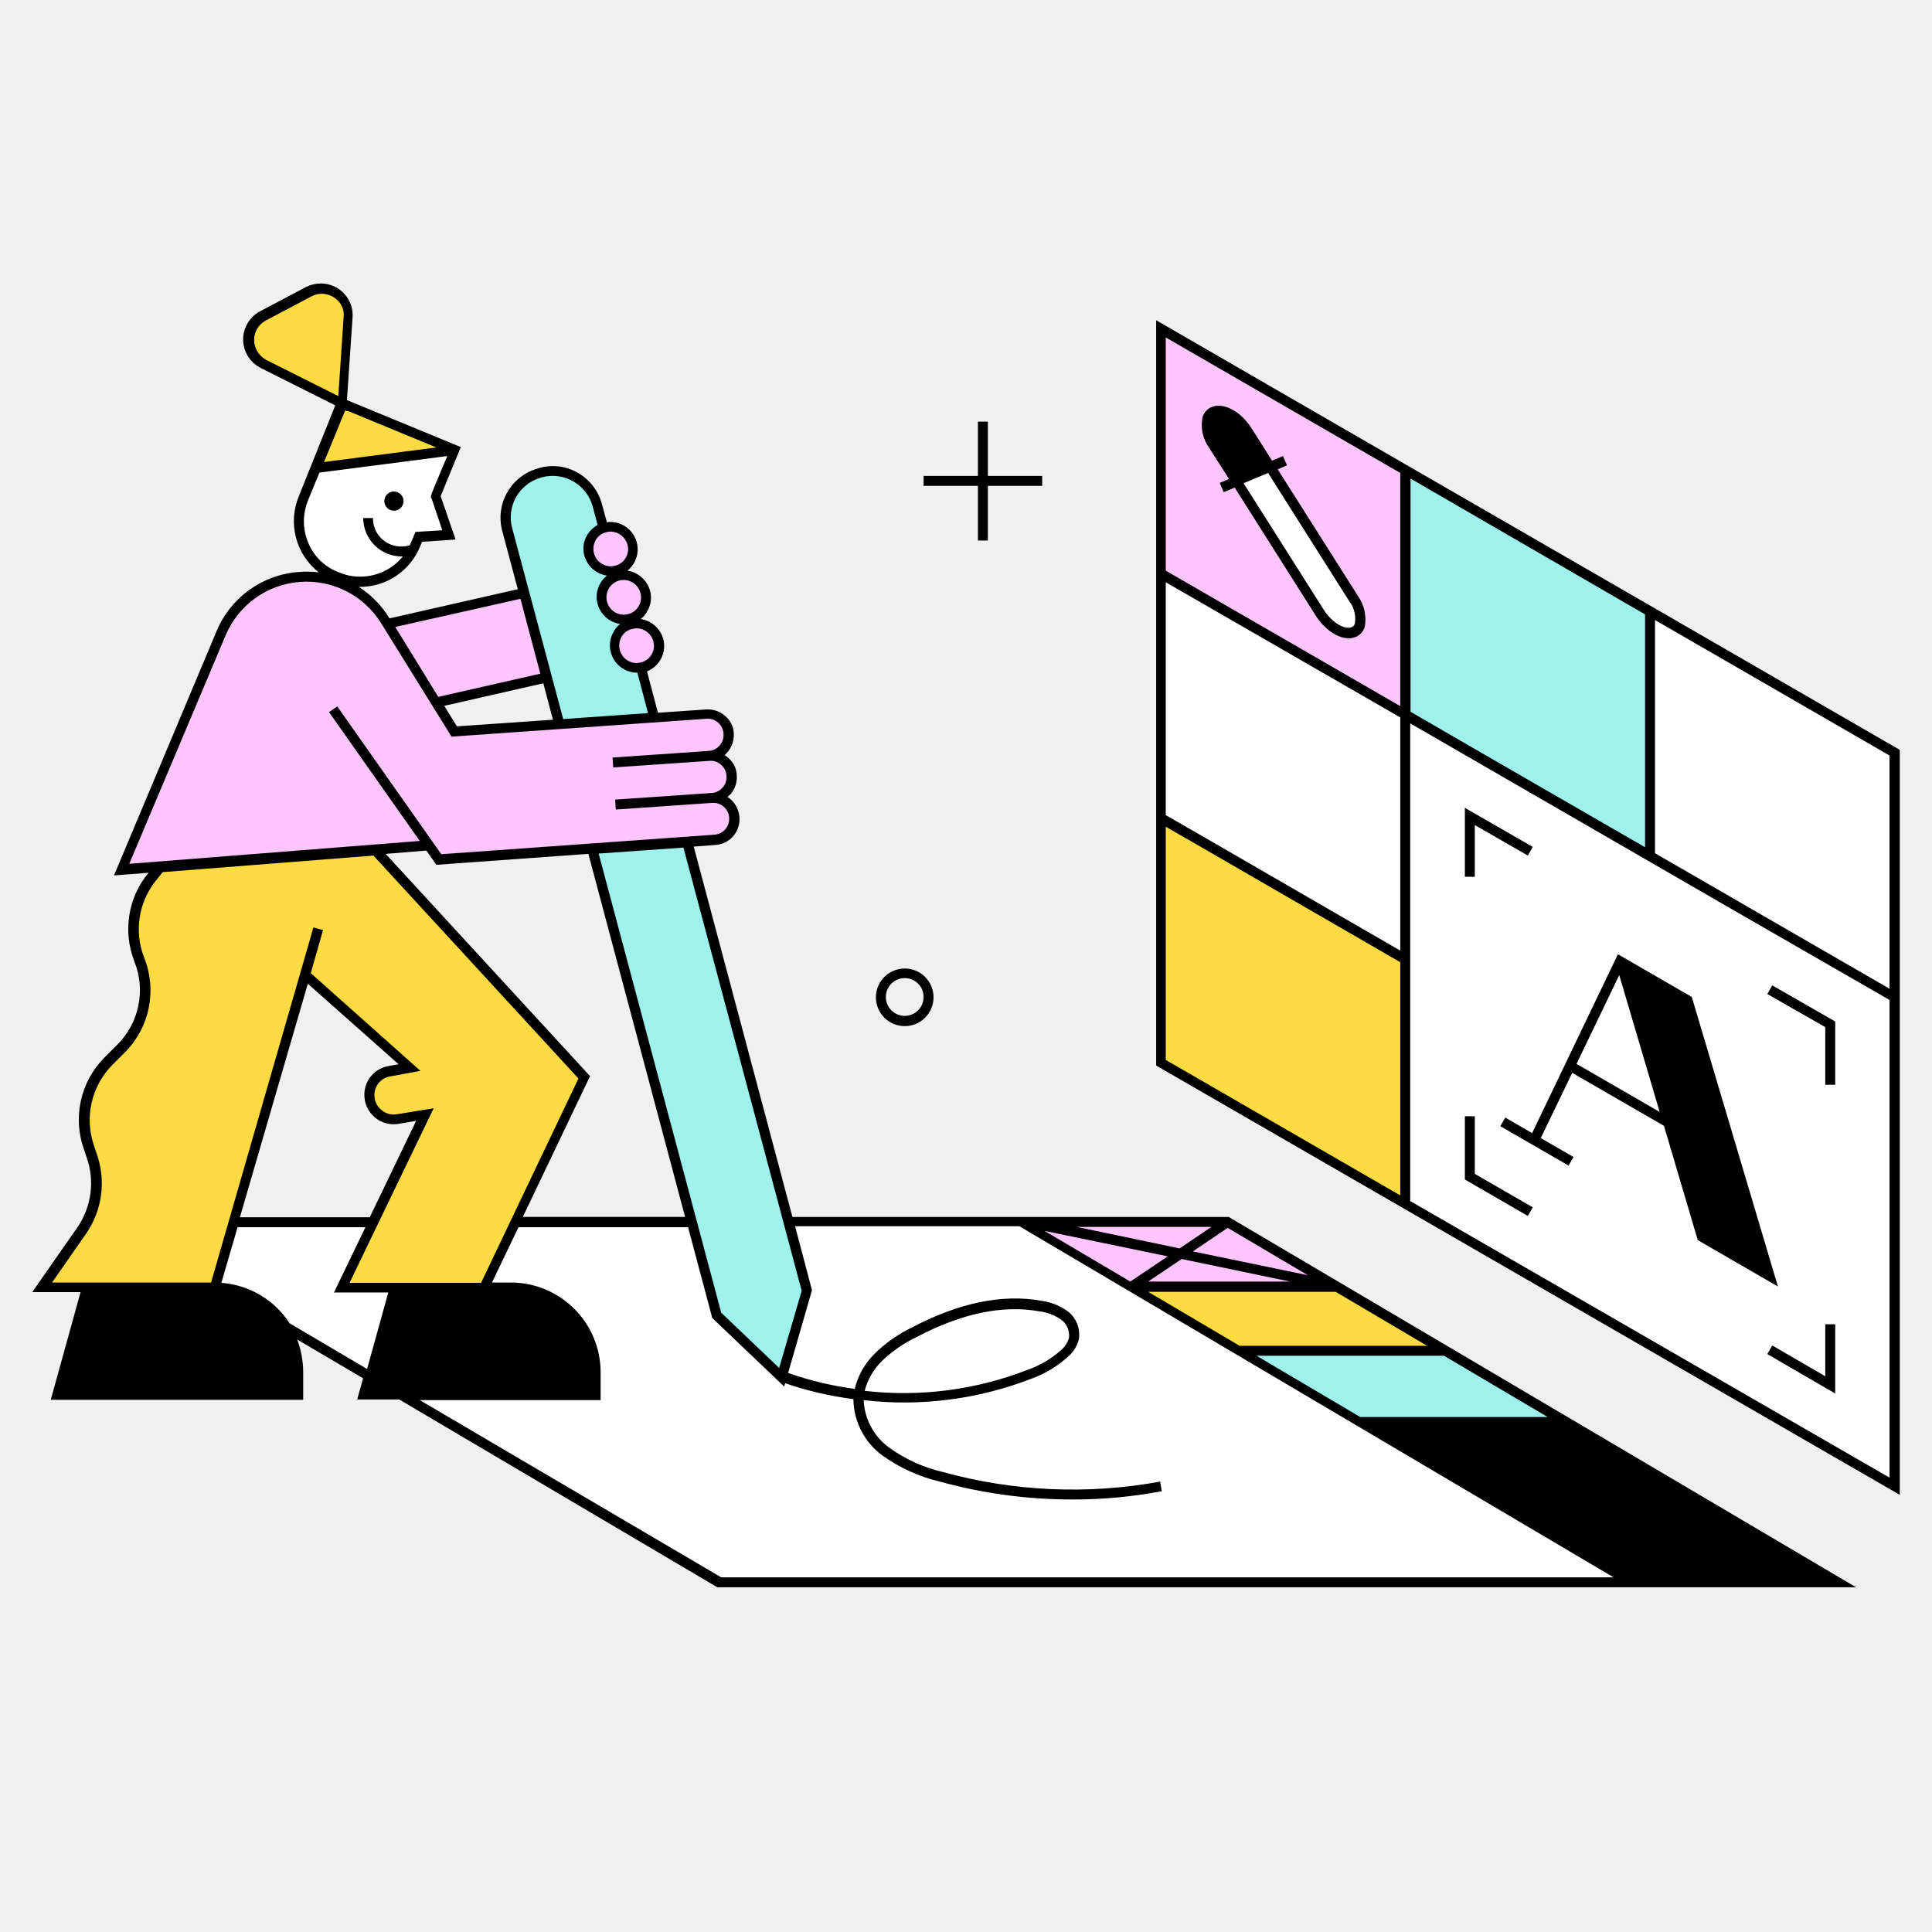
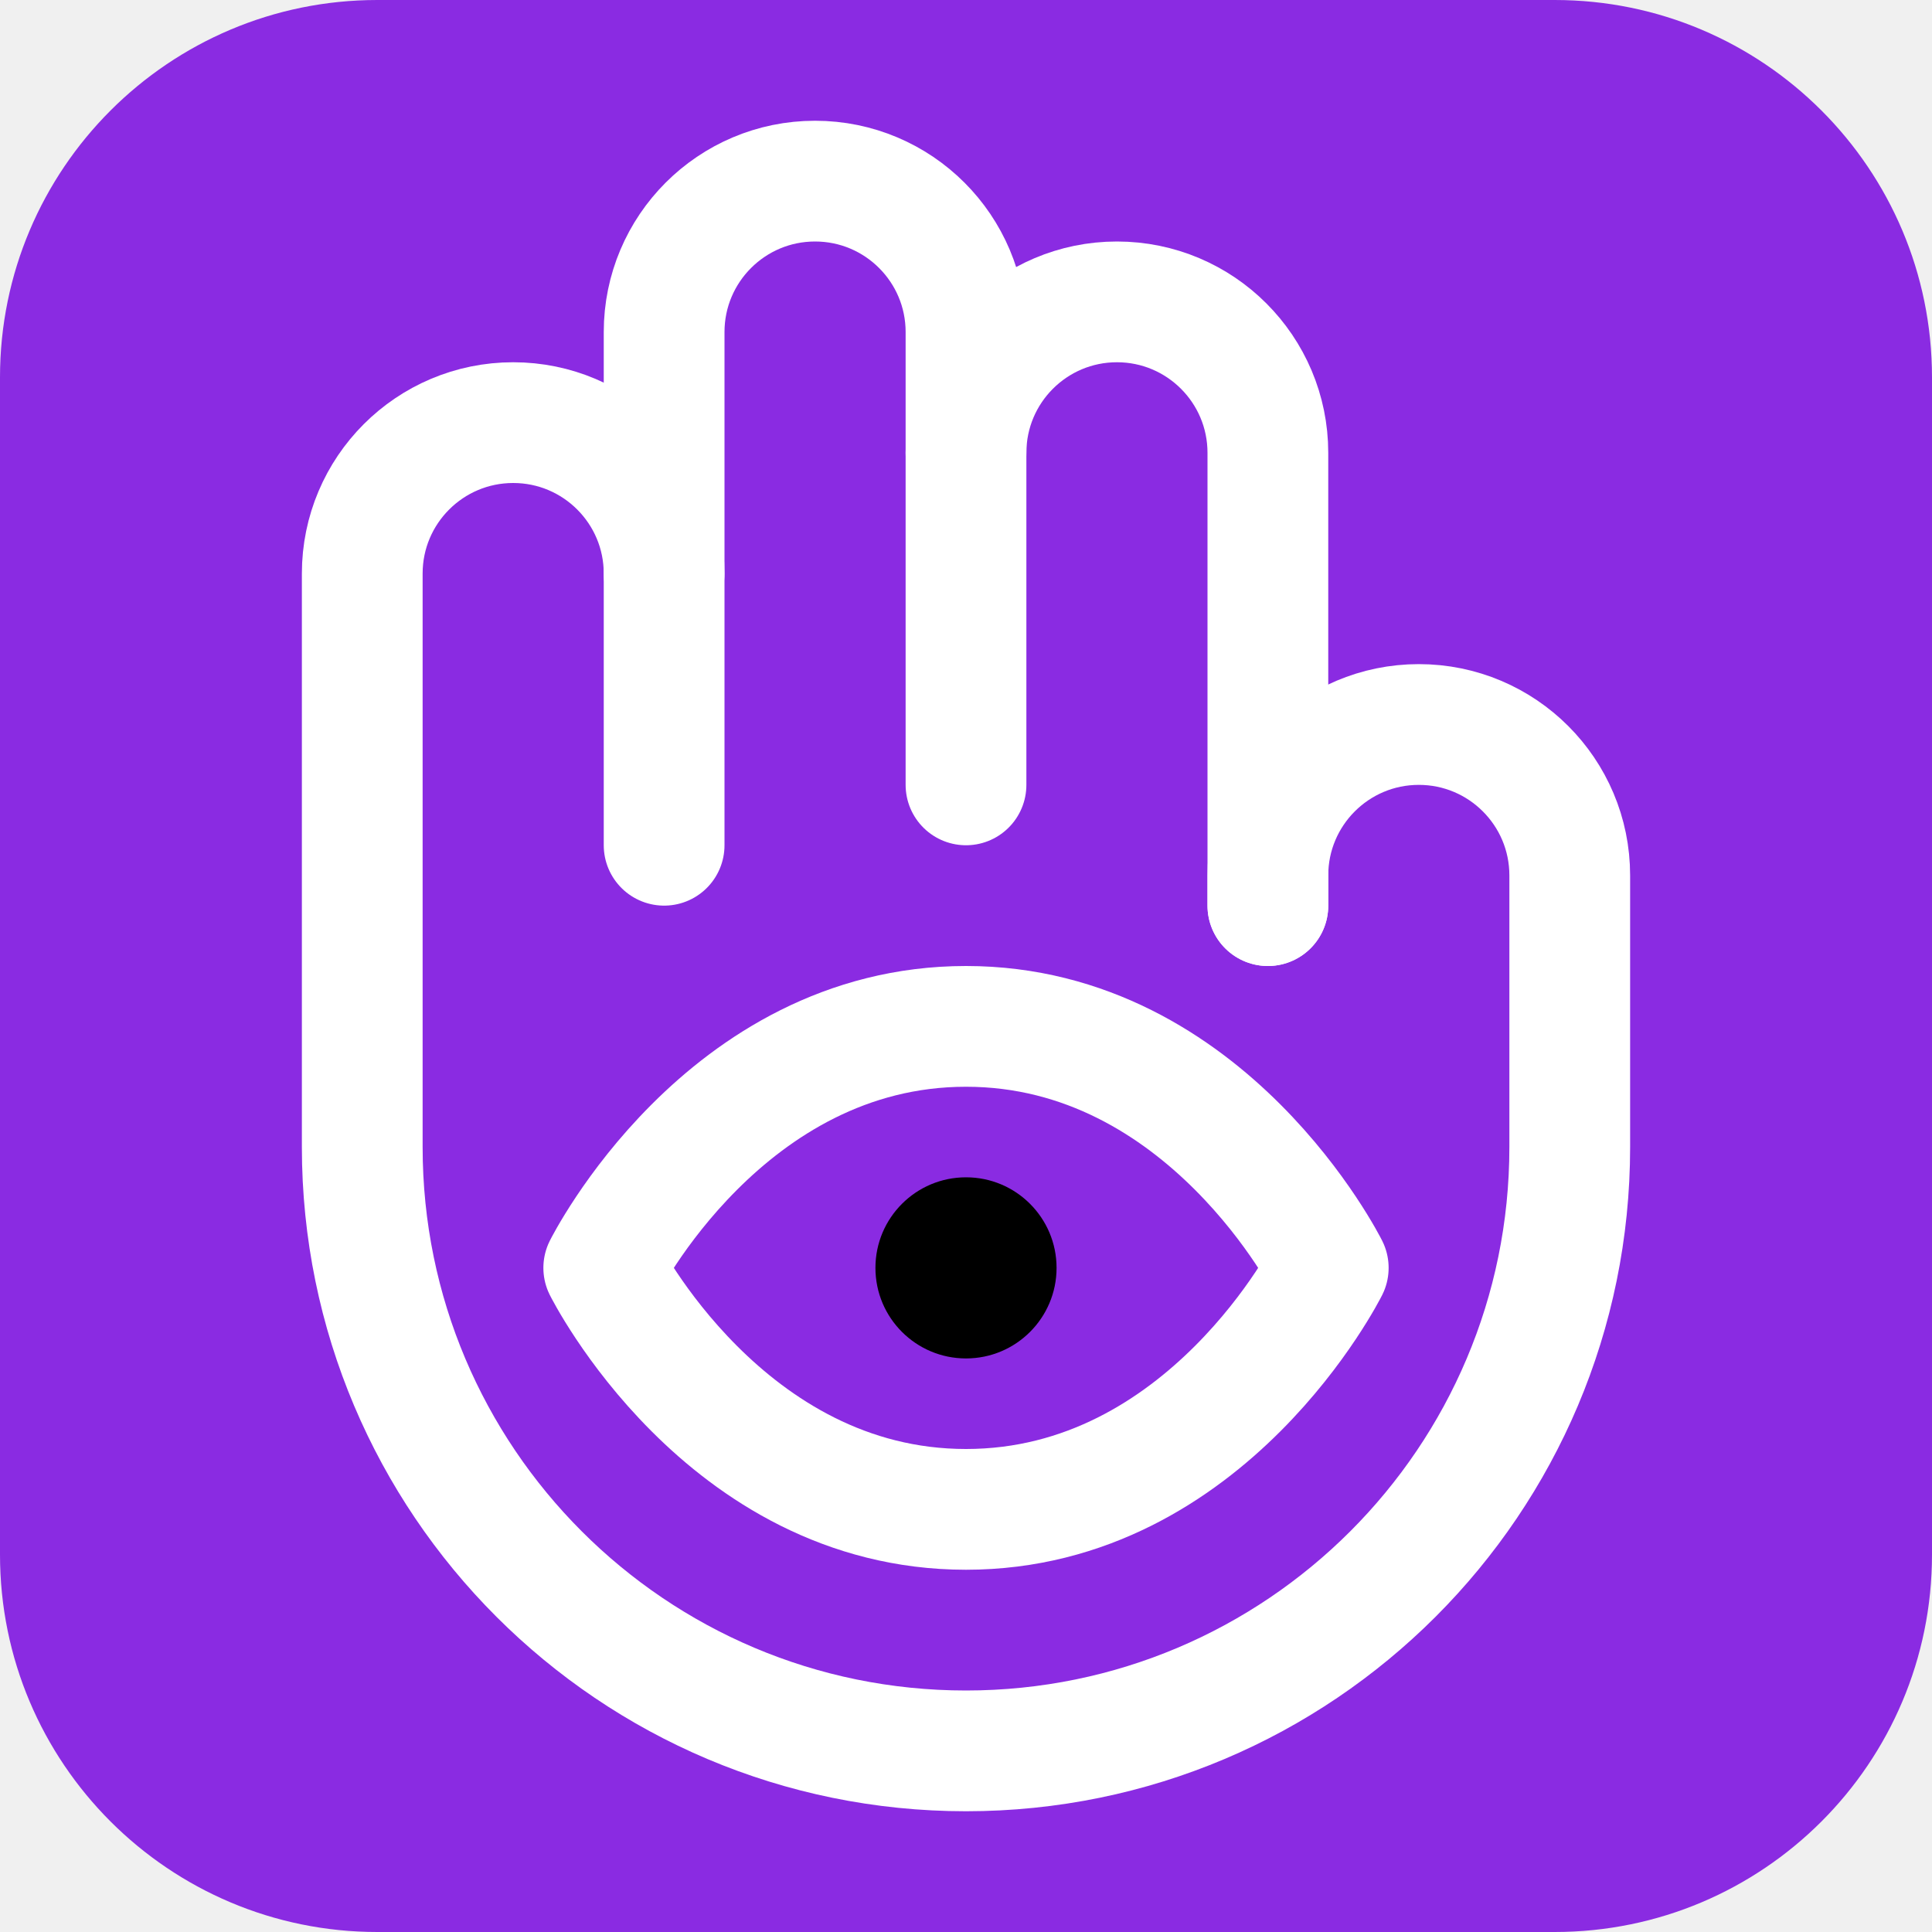
- <svg xmlns="http://www.w3.org/2000/svg" viewBox="0 0 300 300">
-   <defs>
-     <style>.a{fill:#fff;}.b{fill:#9ef2eb;}.c{fill:#ffdb43;}.d{fill:#ffc5ff;}
- </style>
-   </defs>
-   <polygon class="a" points="218.256 110.987 294.177 154.863 294.177 230.783 218.256 186.959 218.256 110.987" />
-   <polygon class="a" points="180.245 89.075 218.256 110.987 218.256 148.948 180.245 127.036 180.245 89.075" />
-   <polygon class="a" points="256.217 94.939 294.177 116.851 294.177 154.863 256.217 132.899 256.217 94.939" />
-   <polygon class="a" points="158.487 189.737 17.551 189.737 111.783 245.803 252.565 245.803 158.487 189.737" />
-   <path class="b" d="M86.836,112.479,78.76,82.234a7.188,7.188,0,0,1,5.041-8.8l.154-.052a7.19,7.19,0,0,1,8.8,5.041l.977,3.652,31.582,118.3L121.4,213.809l-10.133-9.618Z" />
-   <polygon points="211.775 221.268 243.152 220.805 285.536 245.803 252.565 245.803 211.775 221.268" />
-   <polygon class="b" points="193.155 209.746 211.775 220.805 243.152 220.393 223.966 209.746 193.155 209.746" />
-   <polygon class="c" points="175.718 199.767 192.95 209.746 223.966 209.437 206.992 199.407 175.718 199.767" />
-   <polygon class="d" points="158.487 189.737 175.718 199.767 206.992 199.407 190.635 189.737 158.487 189.737" />
-   <path class="d" d="M66.621,131.305,18.939,135.06,34.37,98.334a14.414,14.414,0,0,1,25.513-2.006l10.7,17.231,39.143-2.726a3.229,3.229,0,0,1,3.446,2.983v.052a3.228,3.228,0,0,1-2.983,3.446,3.229,3.229,0,0,1,3.446,2.983v.052a3.228,3.228,0,0,1-2.983,3.446,3.229,3.229,0,0,1,3.446,2.984v.051a3.228,3.228,0,0,1-2.983,3.446l-42.847,3.035Z" />
-   <path class="c" d="M70.53,69.838,49.081,72.719,52.939,63l-.463-.669-11.47-5.812s-3.035-1.955-2.212-4.526,2.417-3.035,2.417-3.035l6.481-3.5a4.646,4.646,0,0,1,4.115-.206l.618.309c1.8,1.183,2.057,2.829,1.8,3.395S53.4,61.917,53.4,61.917l.309.72Z" />
-   <path class="c" d="M58.494,131.871,90.745,167l-15.02,32.919H53.093l13.22-26.644-4.27.463a4.034,4.034,0,0,1-2.469-.463c-.977-.514-2.263-1.491-2.057-2.623a10.819,10.819,0,0,0,0-1.286c.206-1.44,1.7-2.52,3.086-2.88l3.292-.926-16.46-13.734L33.444,199.921H6.7l5.556-8.024s3.086-5.5,2.88-8.024a42.844,42.844,0,0,0-1.492-6.738s-1.234-4.269.206-7.355a24.768,24.768,0,0,1,3.035-4.99s5.3-5.658,5.709-9.773c.36-4.115-1.646-9.31-1.646-9.31s-.36-4.372.978-6.738a41.645,41.645,0,0,1,2.932-4.424Z" />
-   <path d="M9.063,216.638l4.475-16.151,21.6-.463s7.355.463,9.31,6.018a36.662,36.662,0,0,1,2.057,10.236Z" />
-   <path d="M56.642,216.638l4.578-16.614,19.238-.1s6.429.823,9.361,5.2,2.675,7.406,2.675,7.406v4.115Z" />
-   <polygon class="c" points="218.256 148.948 180.245 127.036 180.245 164.996 218.256 186.959 218.256 148.948" />
-   <polygon class="d" points="218.256 72.976 180.245 51.064 180.245 89.024 218.256 110.936 218.256 72.976" />
-   <polygon class="b" points="256.577 95.248 218.617 73.284 218.617 111.296 256.577 133.208 256.577 95.248" />
-   <path class="a" d="M197.27,72.1l13.271,20.935s1.9,2.983.36,4.578-3.5.463-4.372-.206a29.411,29.411,0,0,1-3.086-3.96L191.972,74.673Z" />
-   <path d="M188.269,63.871s-1.492,1.286-.36,4.012a41.611,41.611,0,0,0,4.269,6.842l4.784-2.058L193,65.62s-1.8-2.726-4.629-1.9" />
-   <polygon points="251.587 149.256 264.241 192.052 274.734 198.121 262.08 155.326 251.587 149.256" />
-   <path class="a" d="M49.081,72.667l21.449-2.88-2.777,7.2,2.057,6.069-4.681.309s-3.549,9.516-12.7,6.224S47.59,76.268,47.59,76.268Z" />
-   <circle class="d" cx="94.808" cy="85.269" r="3.446" />
-   <circle class="d" cx="96.866" cy="92.779" r="3.446" />
-   <circle class="d" cx="98.872" cy="100.289" r="3.343" />
-   <polygon class="d" points="81.435 92.059 84.881 105.227 67.753 109.136 60.243 97.048 81.435 92.059" />
-   <circle cx="61.169" cy="77.811" r="1.492" />
-   <path d="M190.841,188.965H123.047l-15.328-57.506,3.4-.257a3.982,3.982,0,0,0,3.7-4.269v-.052a4.1,4.1,0,0,0-1.851-3.137c.154-.155.308-.257.463-.412a4.068,4.068,0,0,0,.977-2.932v-.051a3.734,3.734,0,0,0-1.389-2.726,1.84,1.84,0,0,0-.514-.36,4.152,4.152,0,0,0,1.44-3.344v-.051a3.734,3.734,0,0,0-1.389-2.726,4.071,4.071,0,0,0-2.932-.978l-7.458.515-1.7-6.43a4.246,4.246,0,0,0,2.521-5.041,4.318,4.318,0,0,0-3.5-3.086,3.473,3.473,0,0,0,1.029-1.234,4.077,4.077,0,0,0,.411-3.189,4.319,4.319,0,0,0-3.5-3.087,4.249,4.249,0,0,0-2.624-7.561,2.082,2.082,0,0,0-.565.052l-.772-2.829a7.959,7.959,0,0,0-3.7-4.835,7.7,7.7,0,0,0-6.018-.772l-.155.052a7.954,7.954,0,0,0-5.606,9.721l2.417,9.053L60.5,96.019l-.051-.051a15.185,15.185,0,0,0-4.732-4.835h.154a10.077,10.077,0,0,0,9.361-6.275l.309-.721,5.2-.36-2.315-6.738c.515-1.286,2.829-6.892,2.829-6.892l.309-.72-17.694-7.3.874-12.808a4.837,4.837,0,0,0-1.286-3.7A4.906,4.906,0,0,0,49.8,44.017a5.126,5.126,0,0,0-2.314.566l-7.1,3.755a4.953,4.953,0,0,0,.1,8.8l11.574,5.813L46.407,77.039A10.109,10.109,0,0,0,49.493,88.87a15.456,15.456,0,0,0-3.086-.052A14.98,14.98,0,0,0,33.6,98.077L17.7,135.934l5.4-.411-.206.205a13.716,13.716,0,0,0-2.058,13.477l.052.154a11.925,11.925,0,0,1-2.675,12.859l-2.057,2.058a13.692,13.692,0,0,0-3.138,14.145l.412,1.234A12.044,12.044,0,0,1,12,190.611L5,200.642h7.51L7.88,217.358h39.2v-4.32A14.625,14.625,0,0,0,46.149,208l10.236,6.018-.926,3.292h6.533l49.225,29.062.2.1H288.21L191.046,189.12ZM39.463,52.813a3.4,3.4,0,0,1,1.8-3.035l7.1-3.755a3.5,3.5,0,0,1,1.6-.412,3.634,3.634,0,0,1,2.52,1.081,3.115,3.115,0,0,1,.874,2.571l-.823,12.242L41.366,55.9A3.542,3.542,0,0,1,39.463,52.813ZM53.916,63.871v-.1l13.837,5.709L50.316,71.741l3.292-8.024ZM47.847,84.24a8.585,8.585,0,0,1,0-6.584L49.6,73.387,69.45,70.815,67.444,75.6c-.514,1.286-.669,1.595-.411,1.852l1.646,4.886-4.167.257-.668,1.595c-.052.154-.155.309-.206.463a3.848,3.848,0,0,1-1.338.206A4.367,4.367,0,0,1,57.928,80.9v-.463H56.385a2.472,2.472,0,0,0,.052.617,5.962,5.962,0,0,0,5.915,5.35h.206a8.553,8.553,0,0,1-6.636,3.137,8.2,8.2,0,0,1-3.292-.668l-.154-.052A8.259,8.259,0,0,1,47.847,84.24ZM195.11,210.517h29.113l16.1,9.516H211.21Zm-2.623-1.543-14.2-8.384H207.4l14.2,8.384Zm-11.162-13.888L175.513,199l-13.323-7.87Zm-14.145-4.577h20.935l-4.938,3.343Zm16.305,4.989,16.82,3.5H178.29Zm1.749-1.183,5.4-3.652,12.448,7.355Zm-60.747,6.121-3.5,11.985-9-8.59L92.957,132.539l13.167-.925ZM67.753,134.288l23.609-1.7,15.02,56.374h-25.2l10.441-21.86L59.883,132.591l6.327-.515Zm33.691-34.72a2.65,2.65,0,0,1-1.9,3.292,3.01,3.01,0,0,1-.721.1A2.723,2.723,0,0,1,96.506,98.9a2.52,2.52,0,0,1,1.646-1.235,3.06,3.06,0,0,1,.72-.1A2.688,2.688,0,0,1,101.444,99.568Zm-2.006-7.509a2.633,2.633,0,0,1-.257,2.057,2.522,2.522,0,0,1-1.646,1.235,3.061,3.061,0,0,1-.721.1,2.7,2.7,0,0,1-.668-5.3,3.009,3.009,0,0,1,.72-.1A2.688,2.688,0,0,1,99.438,92.059Zm-2.006-7.51a2.651,2.651,0,0,1-1.9,3.292,3.061,3.061,0,0,1-.721.1,2.724,2.724,0,0,1-2.314-4.064,2.516,2.516,0,0,1,1.646-1.234,3.009,3.009,0,0,1,.72-.1A2.8,2.8,0,0,1,97.432,84.549ZM84.007,74.159l.154-.052a6.454,6.454,0,0,1,7.87,4.527l.771,2.88a4.452,4.452,0,0,0-1.646,1.595,4.081,4.081,0,0,0-.411,3.189,4.318,4.318,0,0,0,3.5,3.086A4.208,4.208,0,0,0,92.8,93.808a4.318,4.318,0,0,0,3.5,3.086,3.494,3.494,0,0,0-1.029,1.234,4.082,4.082,0,0,0-.411,3.189,4.229,4.229,0,0,0,4.063,3.138h.052l1.646,6.275-13.168.926L79.532,82.029A6.423,6.423,0,0,1,84.007,74.159Zm1.851,37.6-14.916,1.029L68.987,109.6l15.38-3.5Zm-5.04-18.774L83.9,104.609l-15.843,3.6L61.375,97.357ZM35.039,98.643a13.631,13.631,0,0,1,24.124-1.9l10.956,17.643,39.606-2.777a2.346,2.346,0,0,1,1.8.617,2.434,2.434,0,0,1,.823,1.7v.052a2.465,2.465,0,0,1-2.263,2.623l-14.968,1.029.1,1.543,14.968-1.029a2.35,2.35,0,0,1,1.8.617,2.434,2.434,0,0,1,.823,1.7v.051a2.35,2.35,0,0,1-.617,1.8,2.437,2.437,0,0,1-1.7.822l-14.968,1.029.1,1.543L110.6,124.67a2.464,2.464,0,0,1,2.623,2.263v.051a2.465,2.465,0,0,1-2.263,2.624l-42.436,3.034L52.373,109.7l-1.286.874,14.094,20.009-45.11,3.549ZM13.384,191.537a13.693,13.693,0,0,0,1.646-12.345l-.411-1.234A12.176,12.176,0,0,1,17.4,165.407l2.058-2.057a13.629,13.629,0,0,0,2.983-14.5l-.051-.154a12.044,12.044,0,0,1,1.8-11.934l1.08-1.337,32.714-2.572,31.839,34.617L74.7,199.2H54.276l13.065-27.107-5.709.926a2.87,2.87,0,0,1-2.212-.514,2.972,2.972,0,0,1-1.234-1.9v-.052a2.919,2.919,0,0,1,2.314-3.395l4.784-.874L48.258,151.108l1.9-6.687-1.491-.411L32.776,199.15H8.086ZM47.8,152.754l14.094,12.5-1.7.309a4.509,4.509,0,0,0-3.55,5.195v.051a4.627,4.627,0,0,0,1.852,2.932,4.54,4.54,0,0,0,3.344.772l2.777-.463-7.2,14.968H37.251Zm-2.057,63.113H10.092l4.218-15.174H33.342a12.4,12.4,0,0,1,12.4,12.4v2.778Zm-.772-10.39a13.807,13.807,0,0,0-10.6-6.276l2.521-8.641H56.745l-4.886,10.133h8.435L57,212.575Zm16.872-4.784H79.275a12.4,12.4,0,0,1,12.4,12.4v2.778h-34.1Zm3.343,16.717H93.265v-4.321A13.95,13.95,0,0,0,79.326,199.15H76.394l4.115-8.59h26.336l3.754,14.094L121.761,215.3l.155-.514a53.72,53.72,0,0,0,10.6,2.469,11,11,0,0,0,4.423,8.692,25.3,25.3,0,0,0,9,4.115,77.2,77.2,0,0,0,20.575,2.778,73.87,73.87,0,0,0,13.888-1.286l-.257-1.492a75.543,75.543,0,0,1-33.743-1.491,23.163,23.163,0,0,1-8.435-3.858,9.641,9.641,0,0,1-3.858-7.3,54.586,54.586,0,0,0,26.078-3.343,17.009,17.009,0,0,0,5.761-3.5,5.074,5.074,0,0,0,1.595-2.726,4.58,4.58,0,0,0-1.8-4.27,9.189,9.189,0,0,0-4.064-1.594c-6.018-1.08-12.756.309-20.009,4.115a21.92,21.92,0,0,0-5.915,4.166,11.454,11.454,0,0,0-3.035,5.4,51.3,51.3,0,0,1-10.338-2.469l3.7-12.859-2.623-9.927h34.822l92.278,54.523H111.988Zm69.079-1.44a10.119,10.119,0,0,1,2.572-4.527,20.421,20.421,0,0,1,5.555-3.857c6.944-3.652,13.322-4.99,18.98-3.961a7.44,7.44,0,0,1,3.4,1.286A3.049,3.049,0,0,1,166,207.688a3.736,3.736,0,0,1-1.183,1.9,15.554,15.554,0,0,1-5.3,3.137A53,53,0,0,1,134.26,215.97Zm119.333,29.061-39.76-23.455h29.113l39.761,23.507H253.593Z" />
-   <polygon points="229.007 128.116 237.237 132.848 238.008 131.511 227.464 125.441 227.464 136.14 229.007 136.14 229.007 128.116" />
-   <polygon points="229.007 173.329 227.464 173.329 227.464 183.153 237.237 188.811 238.008 187.474 229.007 182.279 229.007 173.329" />
-   <path d="M237.905,175.952l-4.166-2.418-.772,1.338,10.6,6.121.772-1.338-5.092-2.932,4.886-10.133,14.248,8.23,5.247,17.746,12.447,7.2L262.7,154.811l-11.471-6.635Zm23.507-20.112,12.036,40.635-8.538-4.938L252.873,150.9Zm-3.7,16.82L244.8,165.2l6.635-13.785Z" />
-   <polygon points="283.427 213.706 275.197 208.923 274.425 210.26 284.97 216.381 284.97 205.631 283.427 205.631 283.427 213.706" />
-   <polygon points="283.427 168.442 284.97 168.442 284.97 158.618 275.197 153.011 274.425 154.349 283.427 159.492 283.427 168.442" />
-   <path d="M256.988,94.476h0l-37.96-21.912h0l-39.5-22.838V165.459l37.96,21.912h0L295,232.121V116.44Zm-1.543.926v36.16l-26.027-15.019-10.39-6.019V74.313Zm-74.429-6.79V52.4l36.417,21.038V109.65L199.276,99.157Zm0,37.961V90.413l18.209,10.493L217.433,111.4V147.61l-30.862-17.848Zm0,38.011V128.373l4.835,2.778,31.582,18.26v36.211Zm112.389-9.31v74.172L218.977,186.5V112.325l36.417,21.037h0l13.168,7.613Zm-36.417-22.786V96.277L293.4,117.314v36.212Z" />
-   <path d="M210.85,92.522,198.4,72.873l1.44-.617-.617-1.441-1.7.721L194.338,66.5C193,64.386,190.944,63,189.246,63a2.674,2.674,0,0,0-1.08.206h-.051a2.537,2.537,0,0,0-1.389,1.594,6.067,6.067,0,0,0,1.028,4.732l3.087,4.836-1.441.617.618,1.44,1.7-.72,12.6,19.906c1.337,2.109,3.395,3.5,5.092,3.5a2.691,2.691,0,0,0,1.08-.206h.052a2.539,2.539,0,0,0,1.389-1.595A6.38,6.38,0,0,0,210.85,92.522ZM189.04,68.655a4.79,4.79,0,0,1-.874-3.446.9.9,0,0,1,.514-.617h.052a1.48,1.48,0,0,1,.463-.1c1.028,0,2.623.977,3.806,2.777l3.086,4.835L192.281,73.7Zm21.347,28.136a.9.9,0,0,1-.515.617h-.051c-.926.36-2.881-.566-4.269-2.726L193.1,75.033l3.806-1.594,12.6,19.906A4.508,4.508,0,0,1,210.387,96.791Z" />
-   <polygon points="151.852 83.932 153.395 83.932 153.395 75.445 161.83 75.445 161.83 73.902 153.395 73.902 153.395 65.466 151.852 65.466 151.852 73.902 143.416 73.902 143.416 75.445 151.852 75.445 151.852 83.932" />
-   <path d="M140.484,159.338a4.475,4.475,0,1,0-4.475-4.475A4.478,4.478,0,0,0,140.484,159.338Zm0-7.458a2.93,2.93,0,0,1,2.932,2.931,2.932,2.932,0,1,1-2.932-2.931Z" />
+ <svg xmlns="http://www.w3.org/2000/svg" viewBox="0 0 256 256" width="256" height="256">
+   <rect width="256" height="256" fill="#8A2BE2" rx="50" ry="50" />
+   <path d="M88,76V44a20,20,0,0,1,40,0v60" fill="none" stroke="#FFFFFF" stroke-linecap="round" stroke-linejoin="round" stroke-width="16" />
+   <path d="M128,60a20,20,0,0,1,40,0v60" fill="none" stroke="#FFFFFF" stroke-linecap="round" stroke-linejoin="round" stroke-width="16" />
+   <path d="M168,120v-4a20,20,0,0,1,40,0v36a80,80,0,0,1-160,0V76a20,20,0,0,1,40,0v36" fill="none" stroke="#FFFFFF" stroke-linecap="round" stroke-linejoin="round" stroke-width="16" />
+   <circle cx="128" cy="168" r="12" />
+   <path d="M80,168s16-32,48-32,48,32,48,32-16,32-48,32S80,168,80,168Z" fill="none" stroke="#FFFFFF" stroke-linecap="round" stroke-linejoin="round" stroke-width="16" />
</svg>
